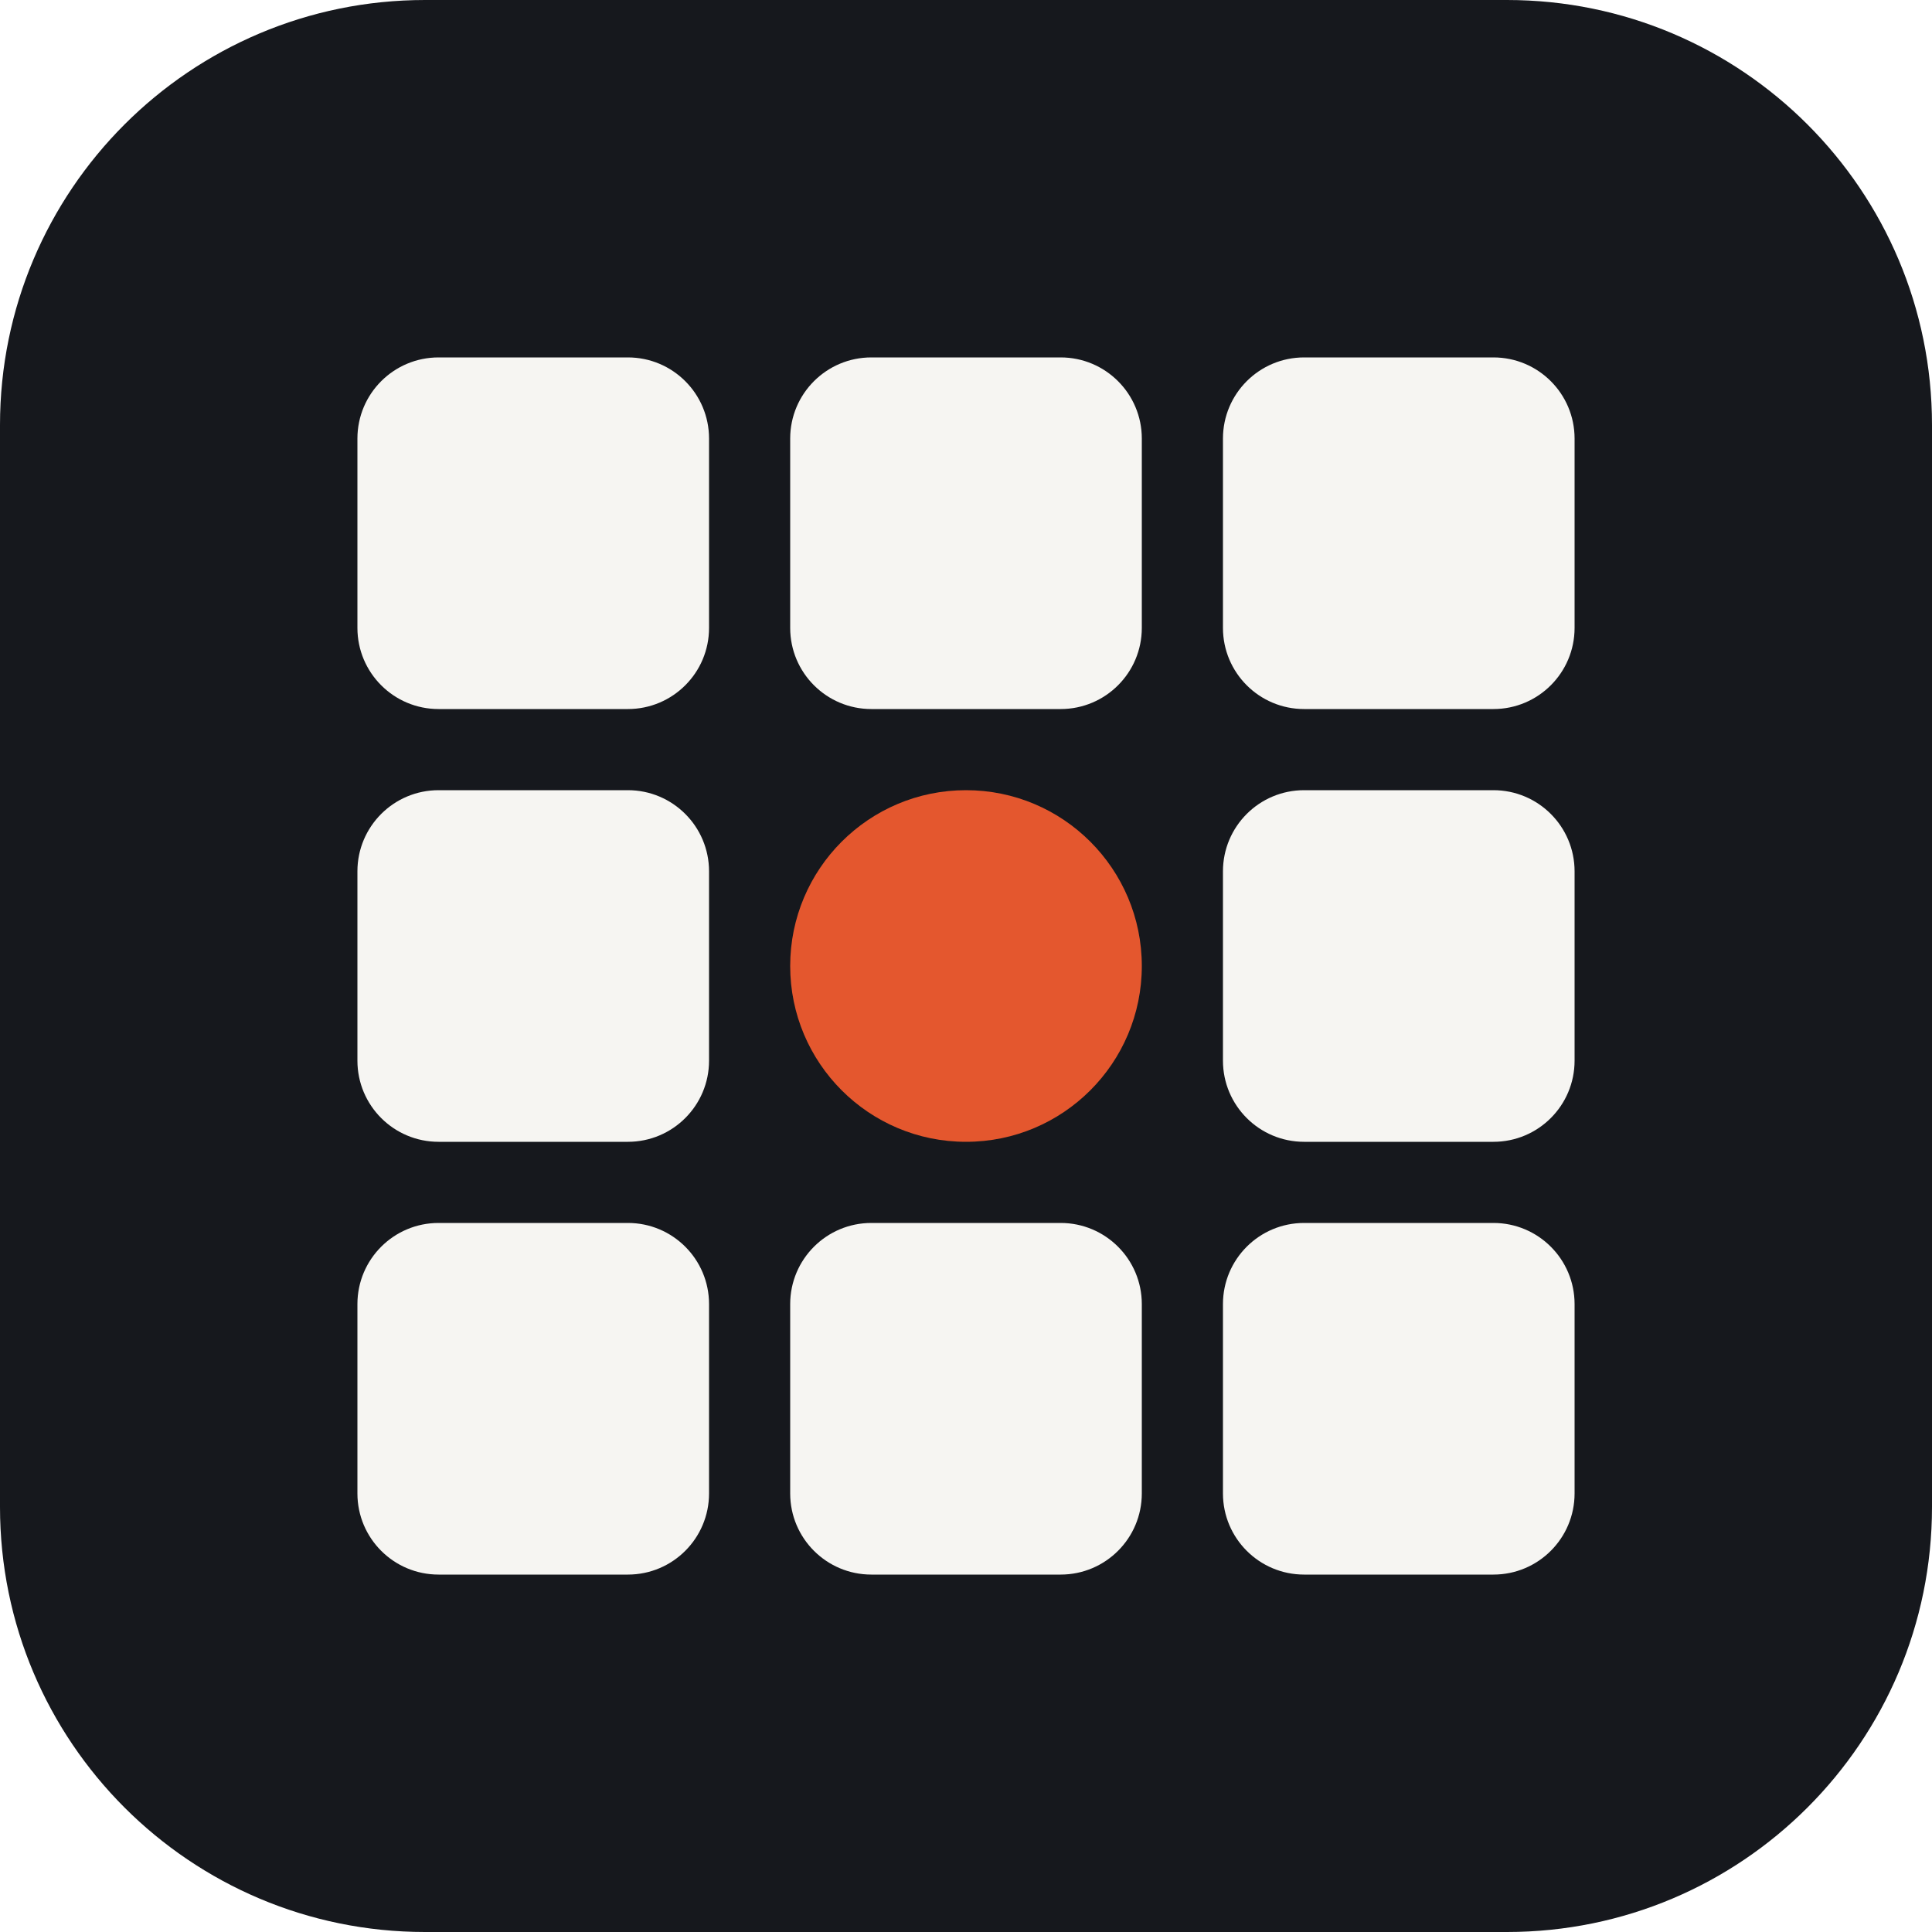
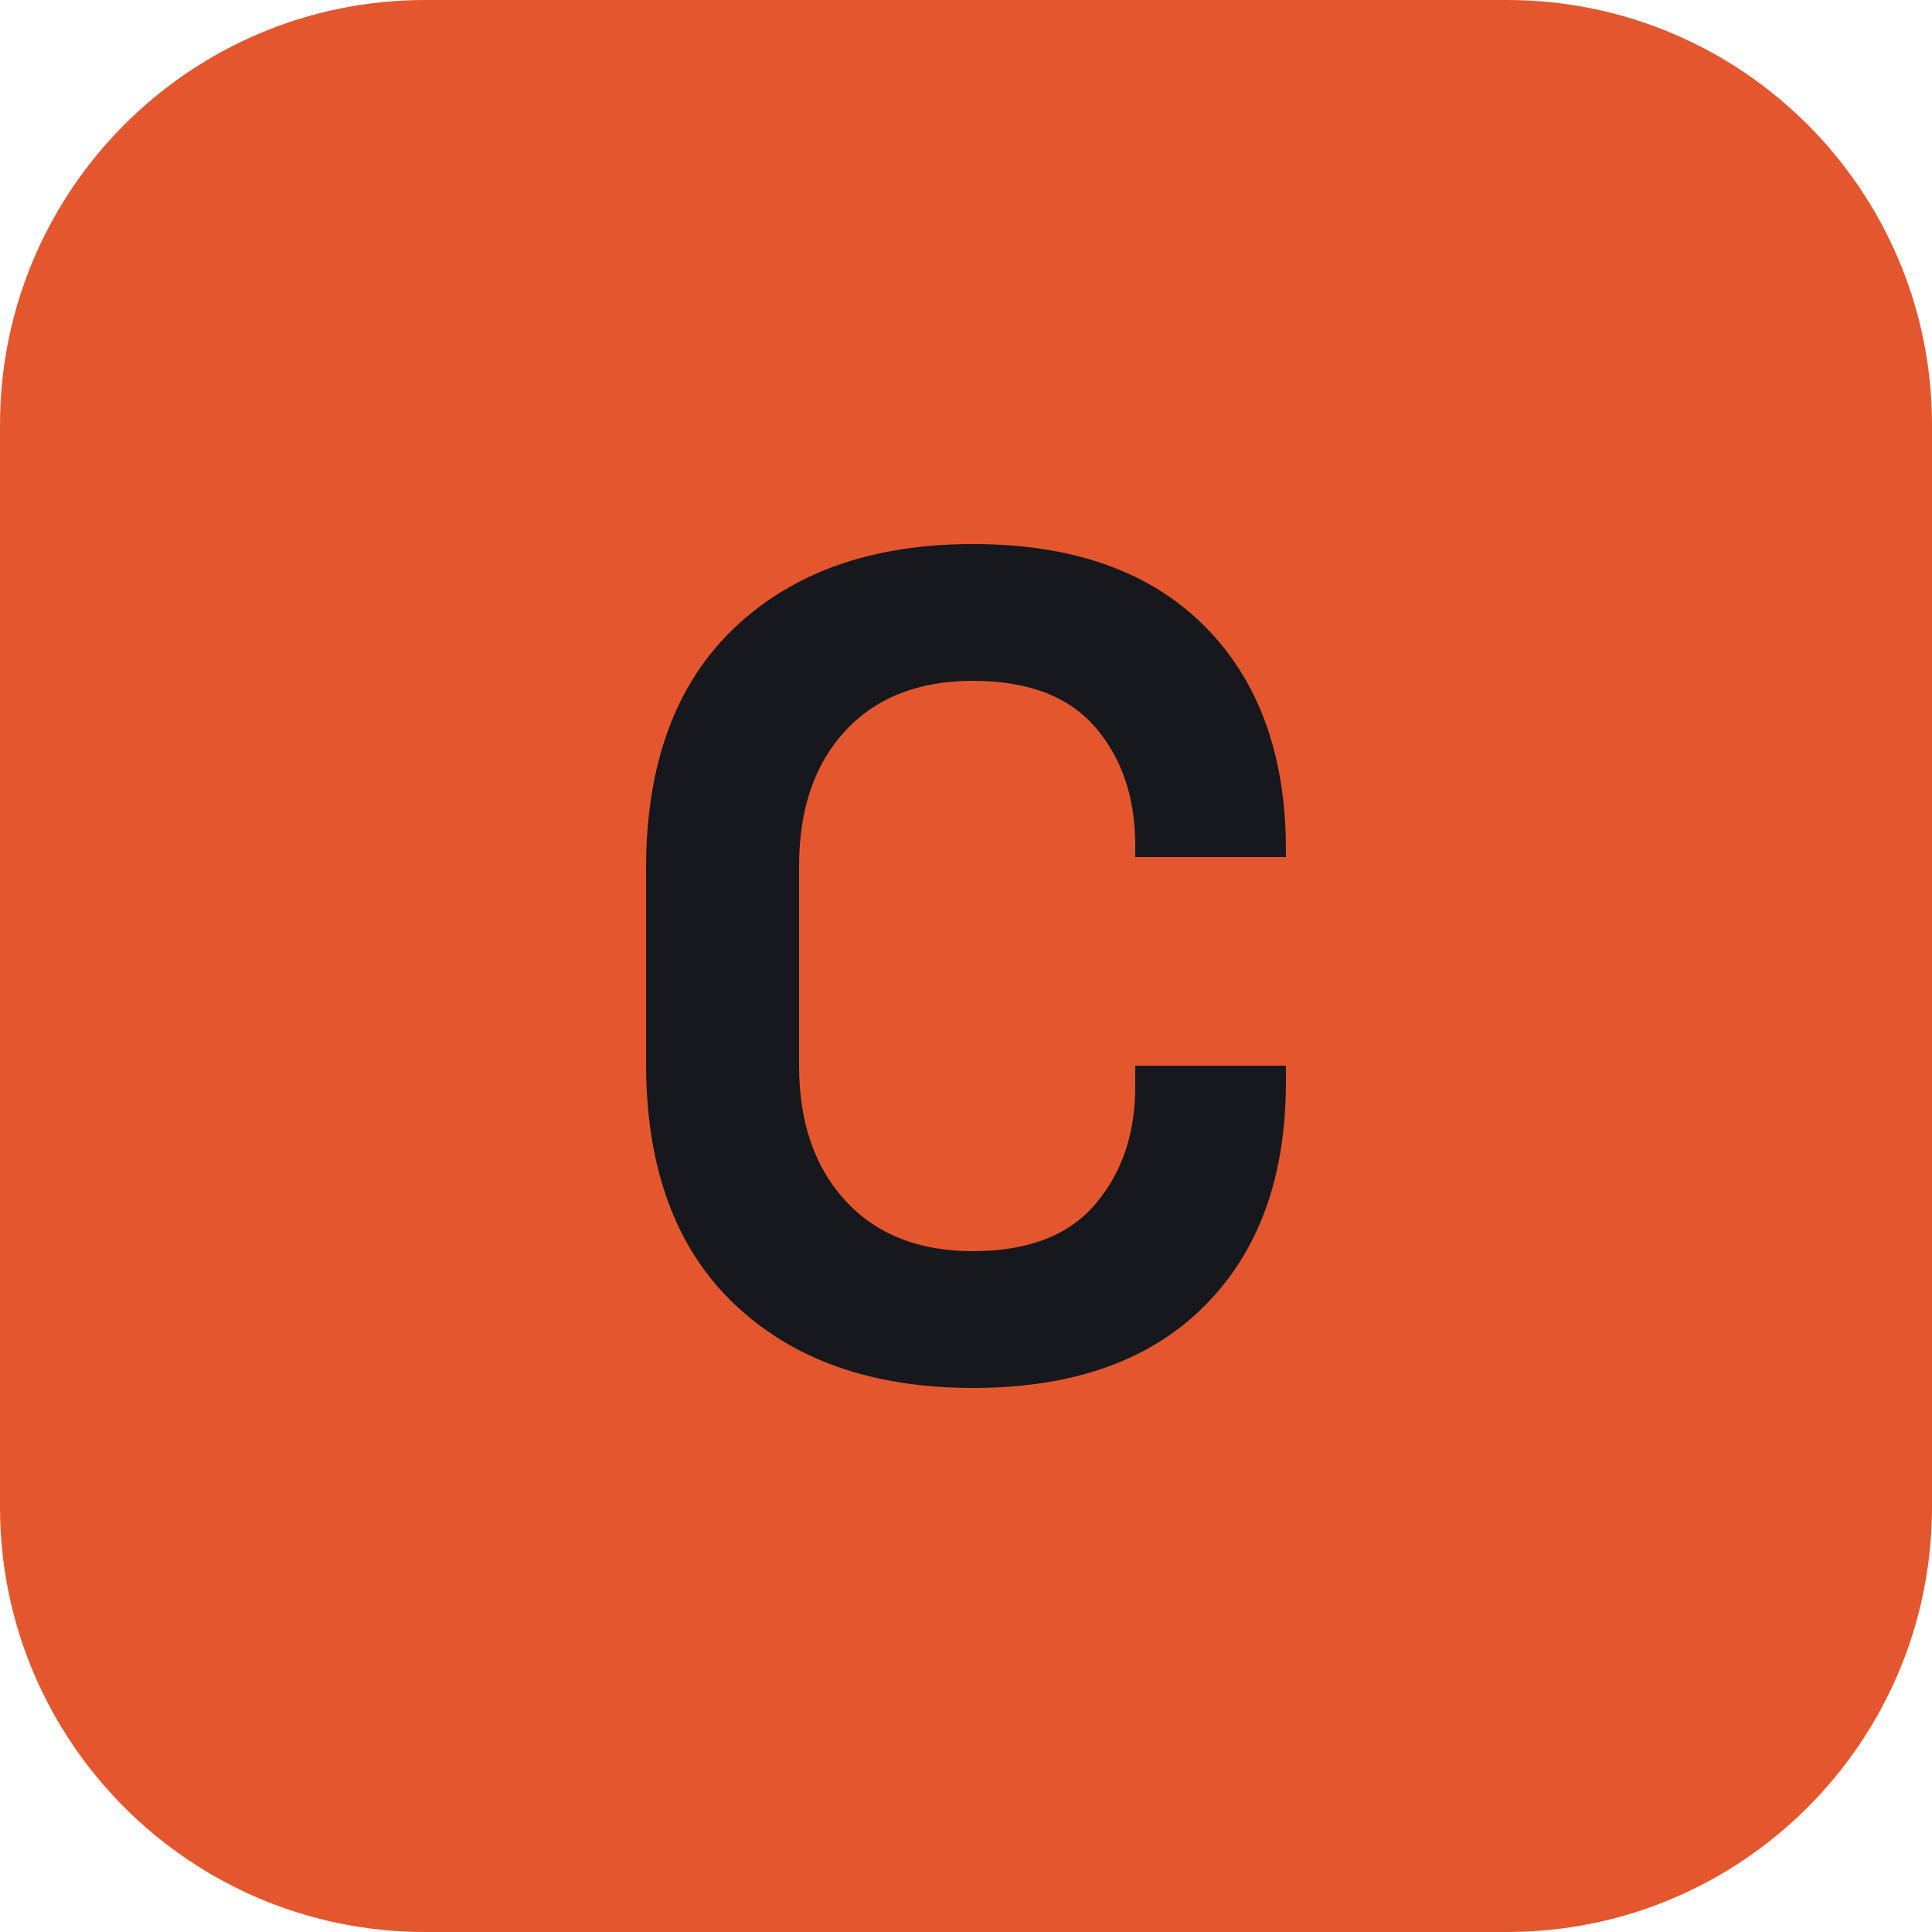
<svg xmlns="http://www.w3.org/2000/svg" viewBox="0 0 200 200" width="200" height="200">
-   <rect width="200" height="200" rx="44" fill="#16181D" />
-   <g transform="translate(30,30) scale(0.7)">
-     <rect x="10" y="10" width="52" height="52" rx="12" fill="#F6F5F2" />
-     <rect x="74" y="10" width="52" height="52" rx="12" fill="#F6F5F2" />
-     <rect x="138" y="10" width="52" height="52" rx="12" fill="#F6F5F2" />
-     <rect x="10" y="74" width="52" height="52" rx="12" fill="#F6F5F2" />
-     <rect x="138" y="74" width="52" height="52" rx="12" fill="#F6F5F2" />
-     <rect x="10" y="138" width="52" height="52" rx="12" fill="#F6F5F2" />
-     <rect x="74" y="138" width="52" height="52" rx="12" fill="#F6F5F2" />
-     <rect x="138" y="138" width="52" height="52" rx="12" fill="#F6F5F2" />
-     <rect x="74" y="74" width="52" height="52" rx="26" fill="#E4572E" />
-   </g>
+   <rect x="0" y="0" width="200" height="200" rx="44.0" fill="#E4572E" />
+   <path d="M100.72 143.68Q85.12 143.68 76.0 134.98Q66.88 126.28 66.88 110.08V89.92Q66.88 73.72 76.0 65.02Q85.12 56.32 100.72 56.32Q116.2 56.32 124.66 64.78Q133.12 73.24 133.12 88.0V88.72H117.52V87.52Q117.52 80.08 113.38 75.28Q109.24 70.48 100.72 70.48Q92.32 70.48 87.52 75.64Q82.72 80.8 82.72 89.68V110.32Q82.72 119.08 87.52 124.3Q92.32 129.52 100.72 129.52Q109.24 129.52 113.38 124.66Q117.52 119.8 117.52 112.48V110.32H133.12V112.0Q133.12 126.76 124.66 135.22Q116.2 143.68 100.72 143.68Z" fill="#16181D" />
</svg>
